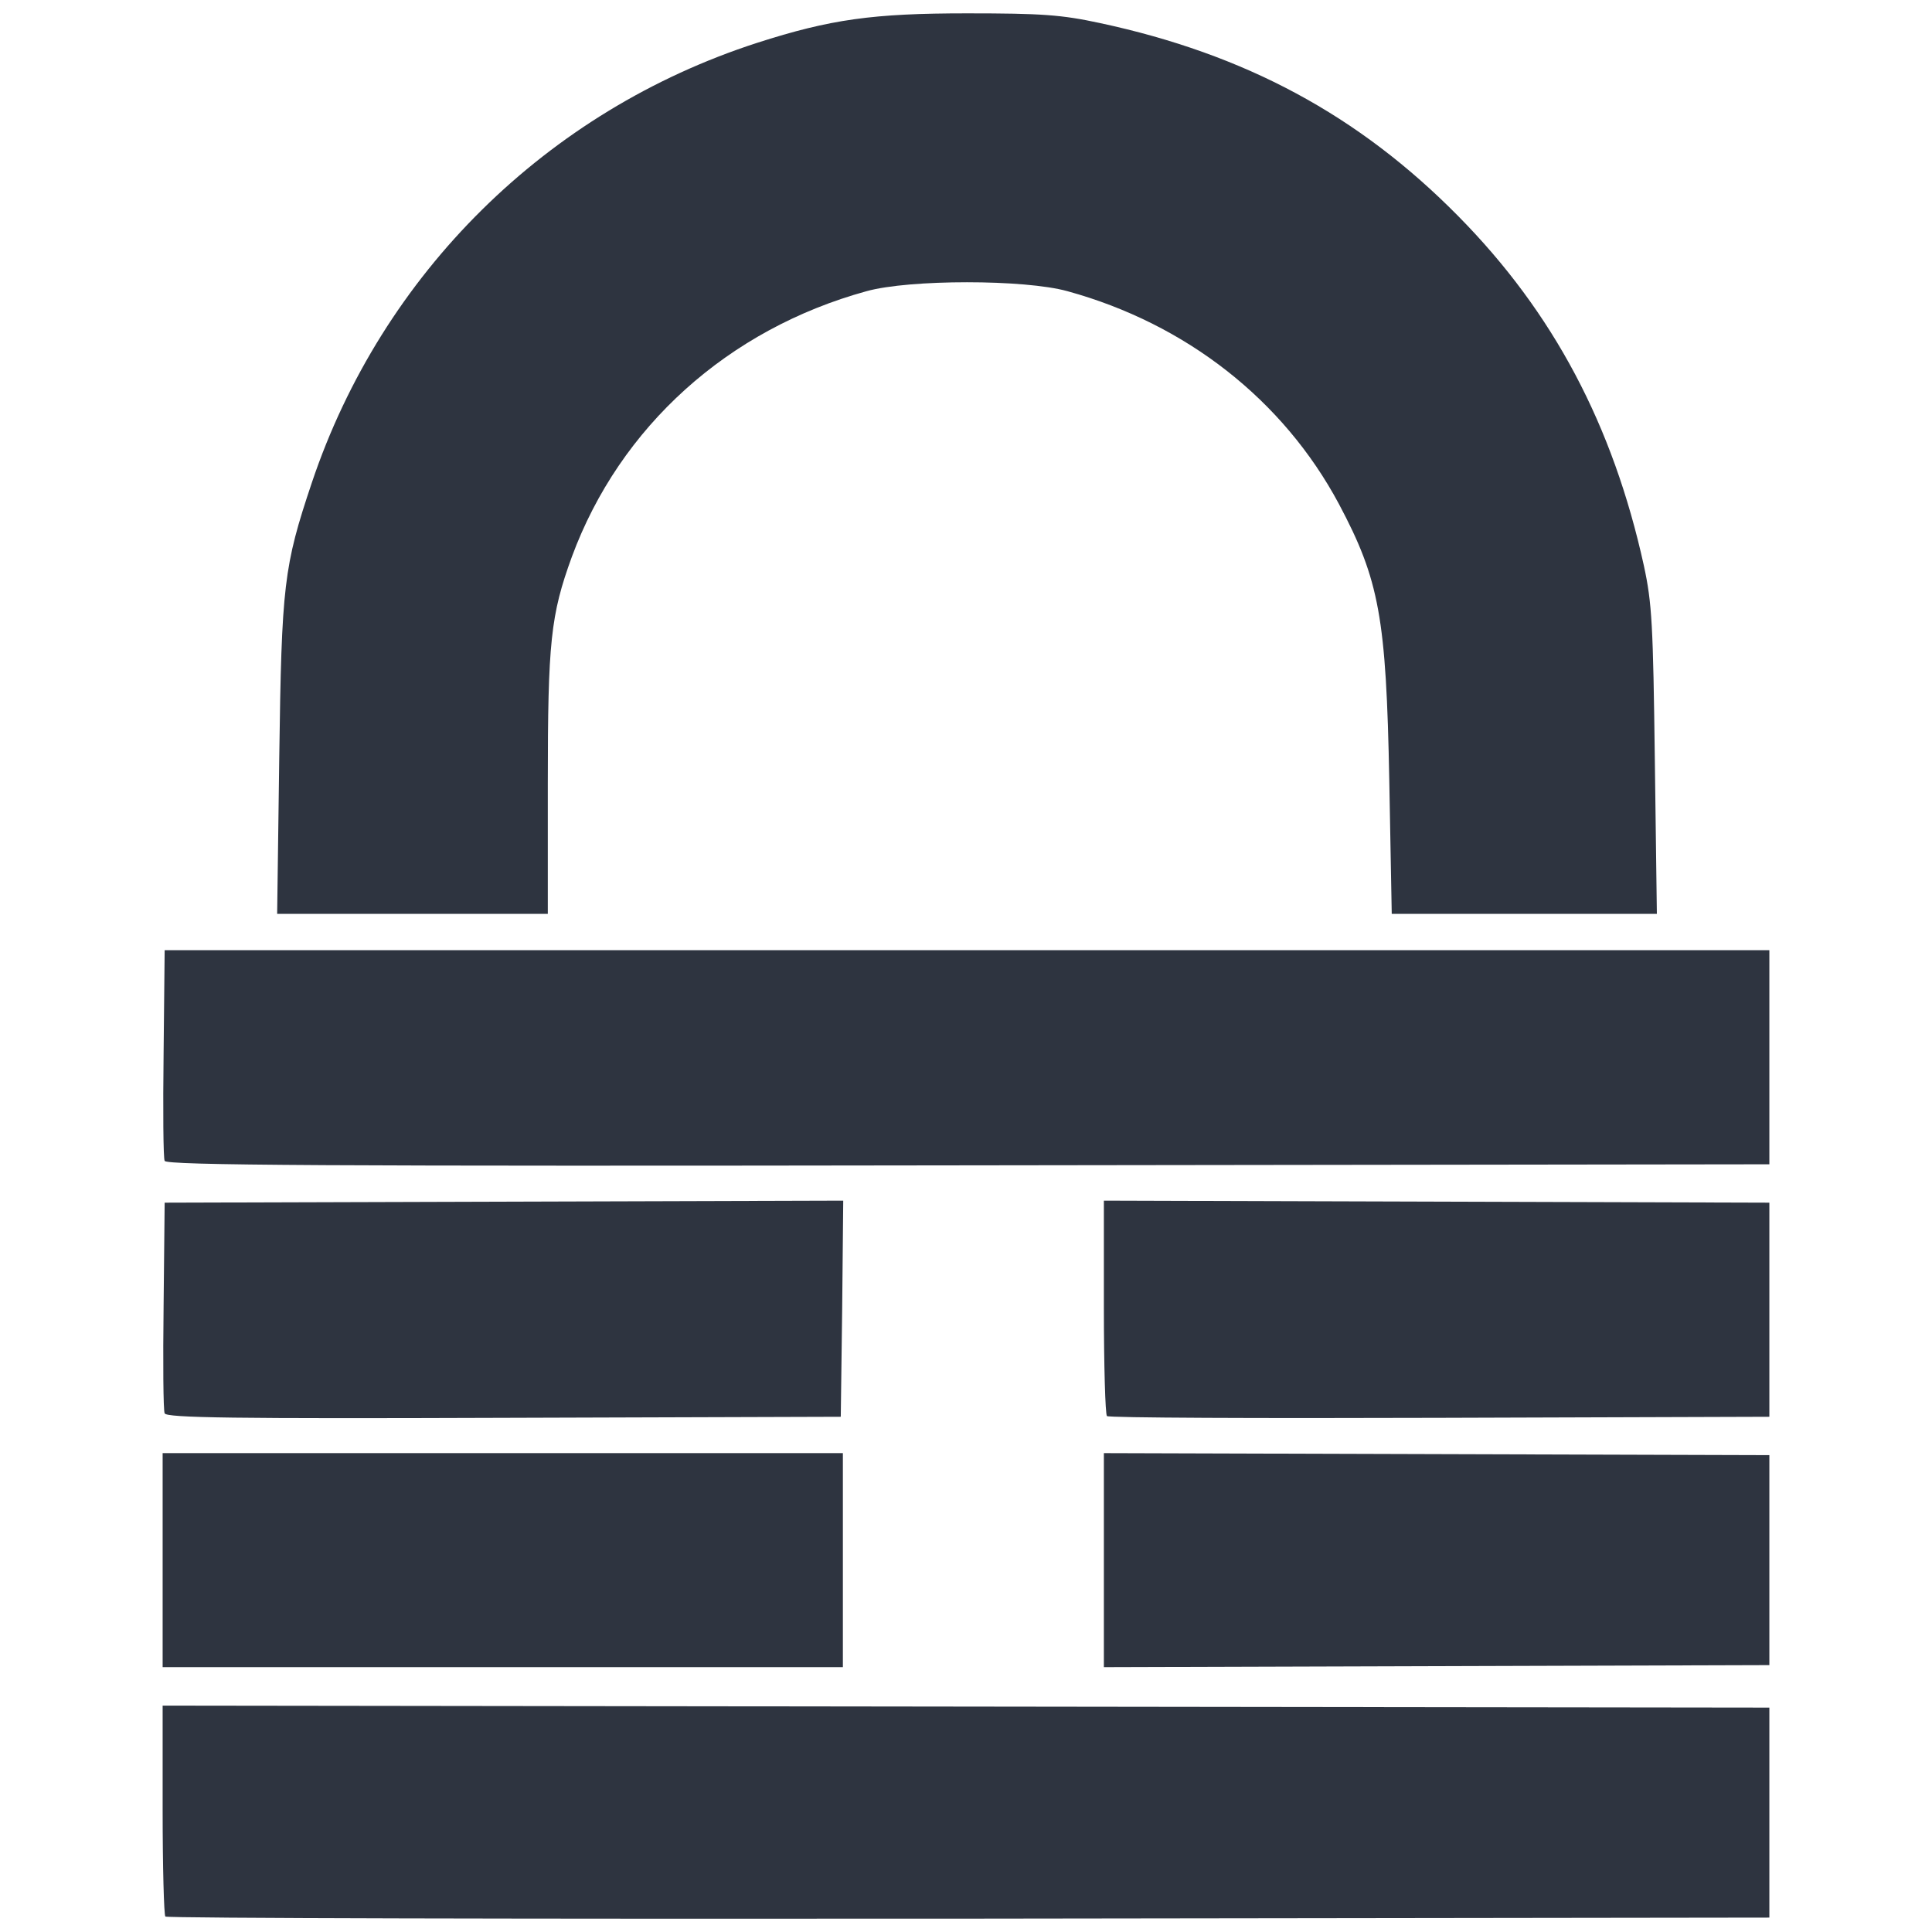
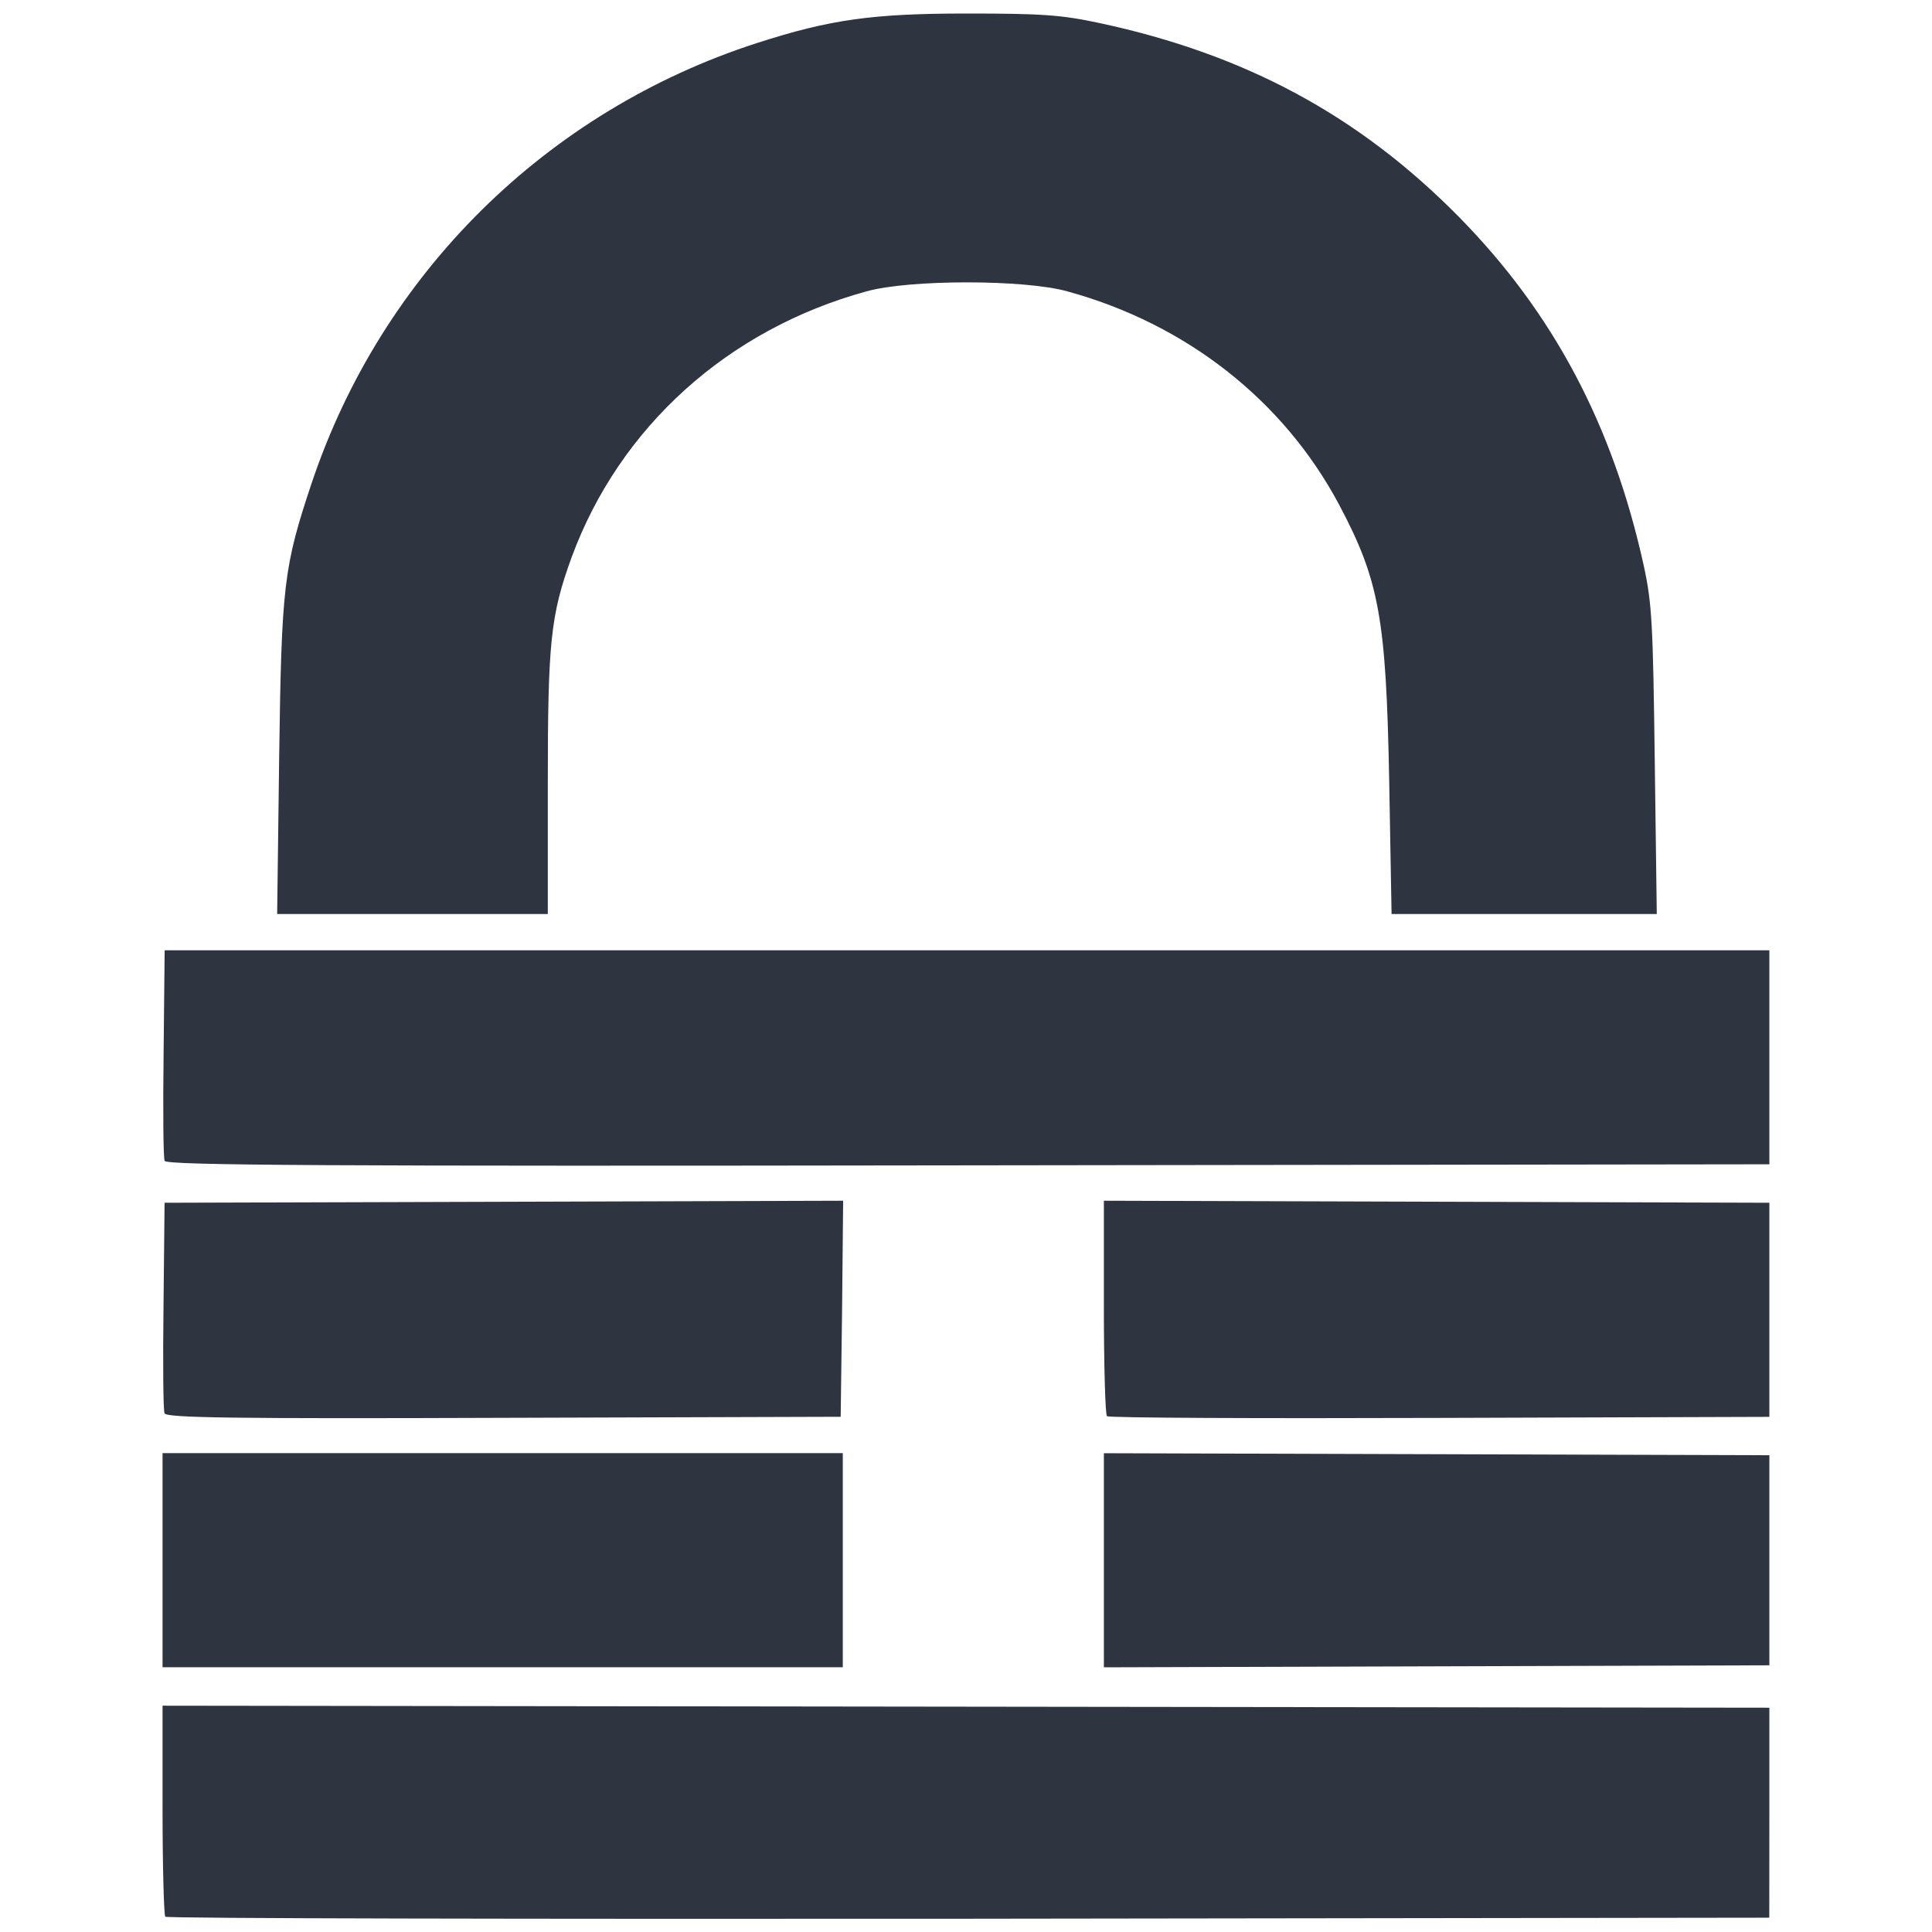
<svg xmlns="http://www.w3.org/2000/svg" width="22" height="22" viewBox="0 0 22 22">
-   <path fill-rule="nonzero" fill="rgb(18.039%, 20.392%, 25.098%)" fill-opacity="1" d="M 20.148 20.641 L 20.148 19.445 L 1.852 19.422 L 1.852 20.609 C 1.852 21.258 1.867 21.809 1.883 21.824 C 1.902 21.844 6.02 21.852 11.031 21.848 L 20.148 21.836 Z M 9.598 17.766 L 9.598 16.547 L 1.852 16.547 L 1.852 18.984 L 9.598 18.984 Z M 20.148 17.766 L 20.148 16.57 L 12.57 16.547 L 12.57 18.984 L 20.148 18.961 Z M 9.59 14.902 L 9.602 13.672 L 1.875 13.695 L 1.863 14.863 C 1.855 15.508 1.859 16.062 1.875 16.094 C 1.895 16.145 2.66 16.156 5.734 16.145 L 9.574 16.133 Z M 20.148 14.914 L 20.148 13.695 L 12.57 13.672 L 12.57 14.883 C 12.57 15.547 12.586 16.105 12.605 16.125 C 12.621 16.145 14.328 16.152 16.391 16.145 L 20.148 16.133 Z M 20.148 12.039 L 20.148 10.82 L 1.875 10.82 L 1.863 11.988 C 1.855 12.633 1.859 13.188 1.875 13.219 C 1.895 13.27 3.672 13.281 11.023 13.27 L 20.148 13.258 Z M 6.238 8.918 C 6.238 7.309 6.27 7.004 6.512 6.34 C 7.059 4.859 8.289 3.75 9.867 3.316 C 10.355 3.18 11.668 3.18 12.156 3.316 C 13.508 3.688 14.613 4.555 15.246 5.738 C 15.707 6.605 15.785 7.035 15.82 8.887 L 15.848 10.406 L 18.867 10.406 L 18.844 8.664 C 18.824 7.109 18.812 6.871 18.719 6.441 C 18.367 4.84 17.688 3.559 16.609 2.465 C 15.473 1.312 14.18 0.617 12.523 0.262 C 12.086 0.168 11.863 0.152 11.012 0.152 C 9.941 0.152 9.457 0.219 8.621 0.488 C 6.227 1.262 4.352 3.113 3.551 5.496 C 3.23 6.453 3.207 6.66 3.18 8.617 L 3.156 10.406 L 6.238 10.406 Z M 6.238 8.918 " />
+   <path d="m20.148 20.641v-1.195l-18.297-0.023v1.188c0 0.648 0.016 1.199 0.031 1.215 0.02 0.02 4.137 0.027 9.148 0.023l9.117-0.012zm-10.551-2.875v-1.219h-7.746v2.438h7.746zm10.551 0v-1.195l-7.578-0.023v2.438l7.578-0.023zm-10.559-2.863 0.012-1.23-7.727 0.023-0.012 1.168c-0.008 0.645-0.004 1.199 0.012 1.23 0.02 0.051 0.785 0.062 3.859 0.051l3.84-0.012zm10.559 0.012v-1.219l-7.578-0.023v1.211c0 0.664 0.016 1.223 0.035 1.242 0.016 0.02 1.723 0.027 3.785 0.02l3.758-0.012zm0-2.875v-1.219h-18.273l-0.012 1.168c-0.008 0.645-0.004 1.199 0.012 1.23 0.02 0.051 1.797 0.062 9.148 0.051l9.125-0.012zm-13.91-3.121c0-1.609 0.031-1.914 0.273-2.578 0.547-1.48 1.777-2.59 3.355-3.023 0.488-0.137 1.801-0.137 2.289 0 1.352 0.371 2.457 1.238 3.09 2.422 0.461 0.867 0.539 1.297 0.574 3.148l0.027 1.52h3.02l-0.023-1.742c-0.02-1.555-0.031-1.793-0.125-2.223-0.352-1.602-1.031-2.883-2.109-3.977-1.137-1.152-2.43-1.848-4.086-2.203-0.438-0.094-0.66-0.109-1.512-0.109-1.07 0-1.555 0.066-2.391 0.336-2.395 0.773-4.27 2.625-5.07 5.008-0.32 0.957-0.344 1.164-0.371 3.121l-0.023 1.789h3.082z" fill="rgb(18.039%, 20.392%, 25.098%)" />
</svg>
